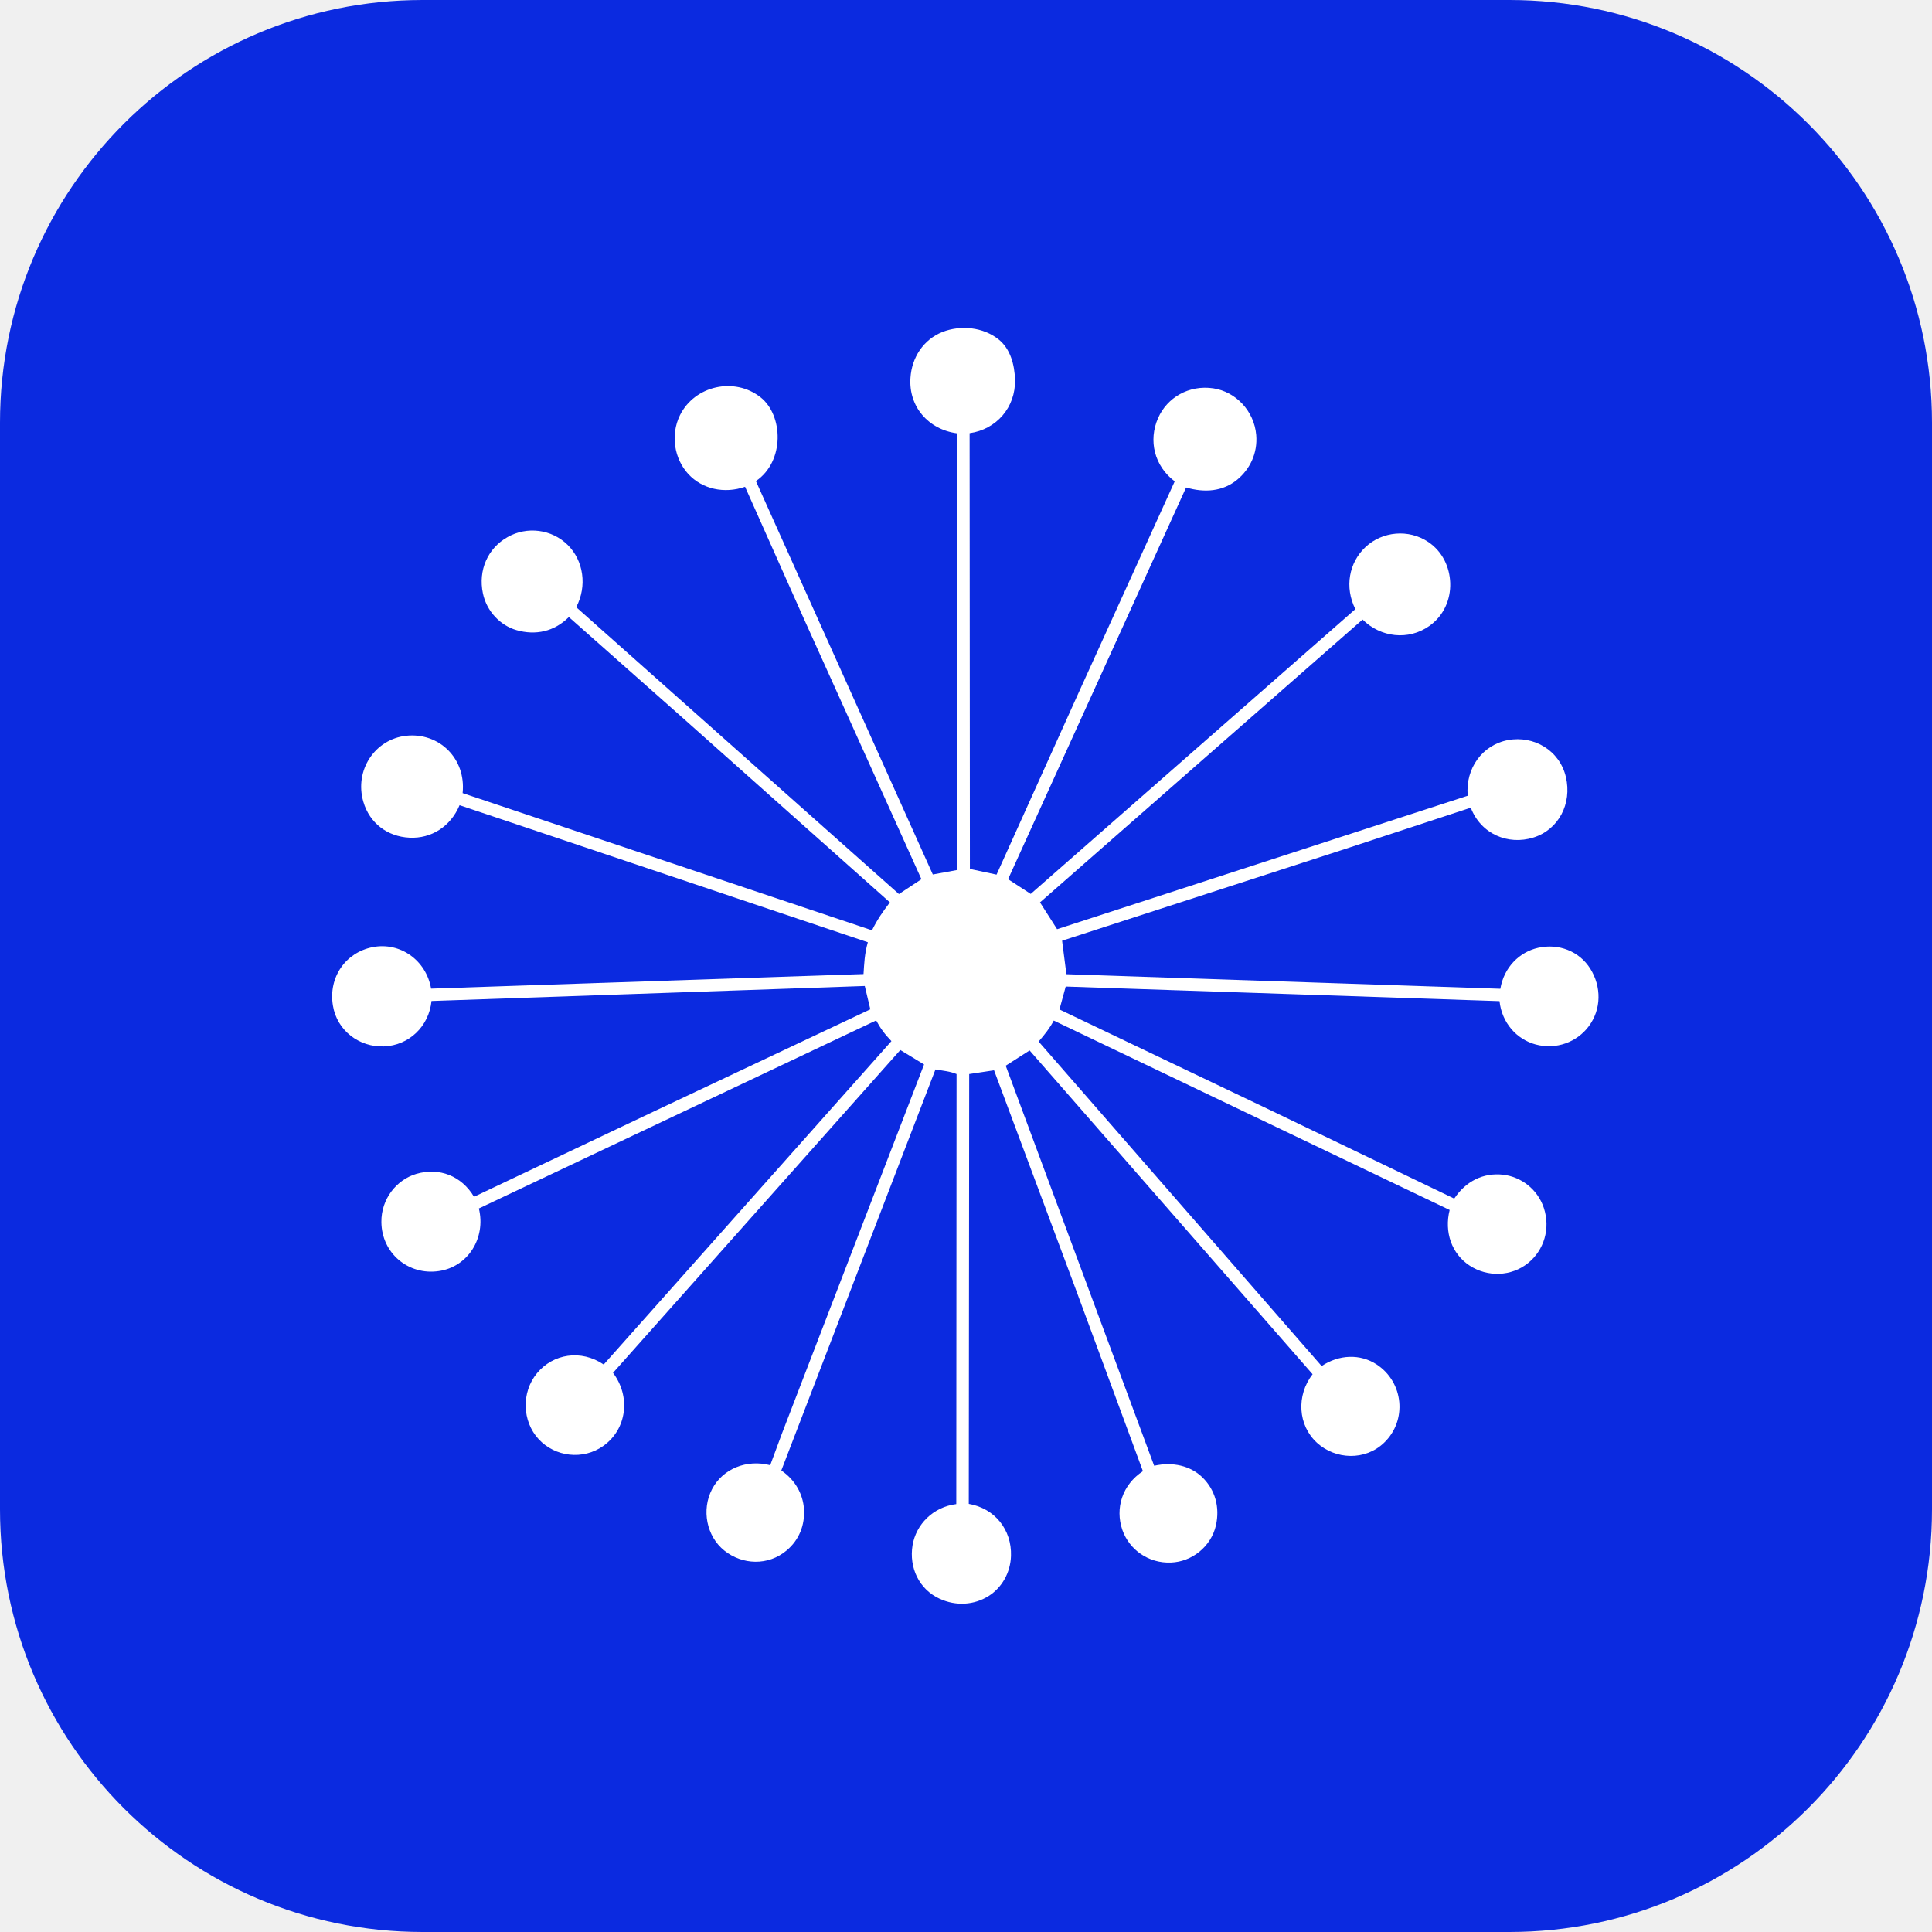
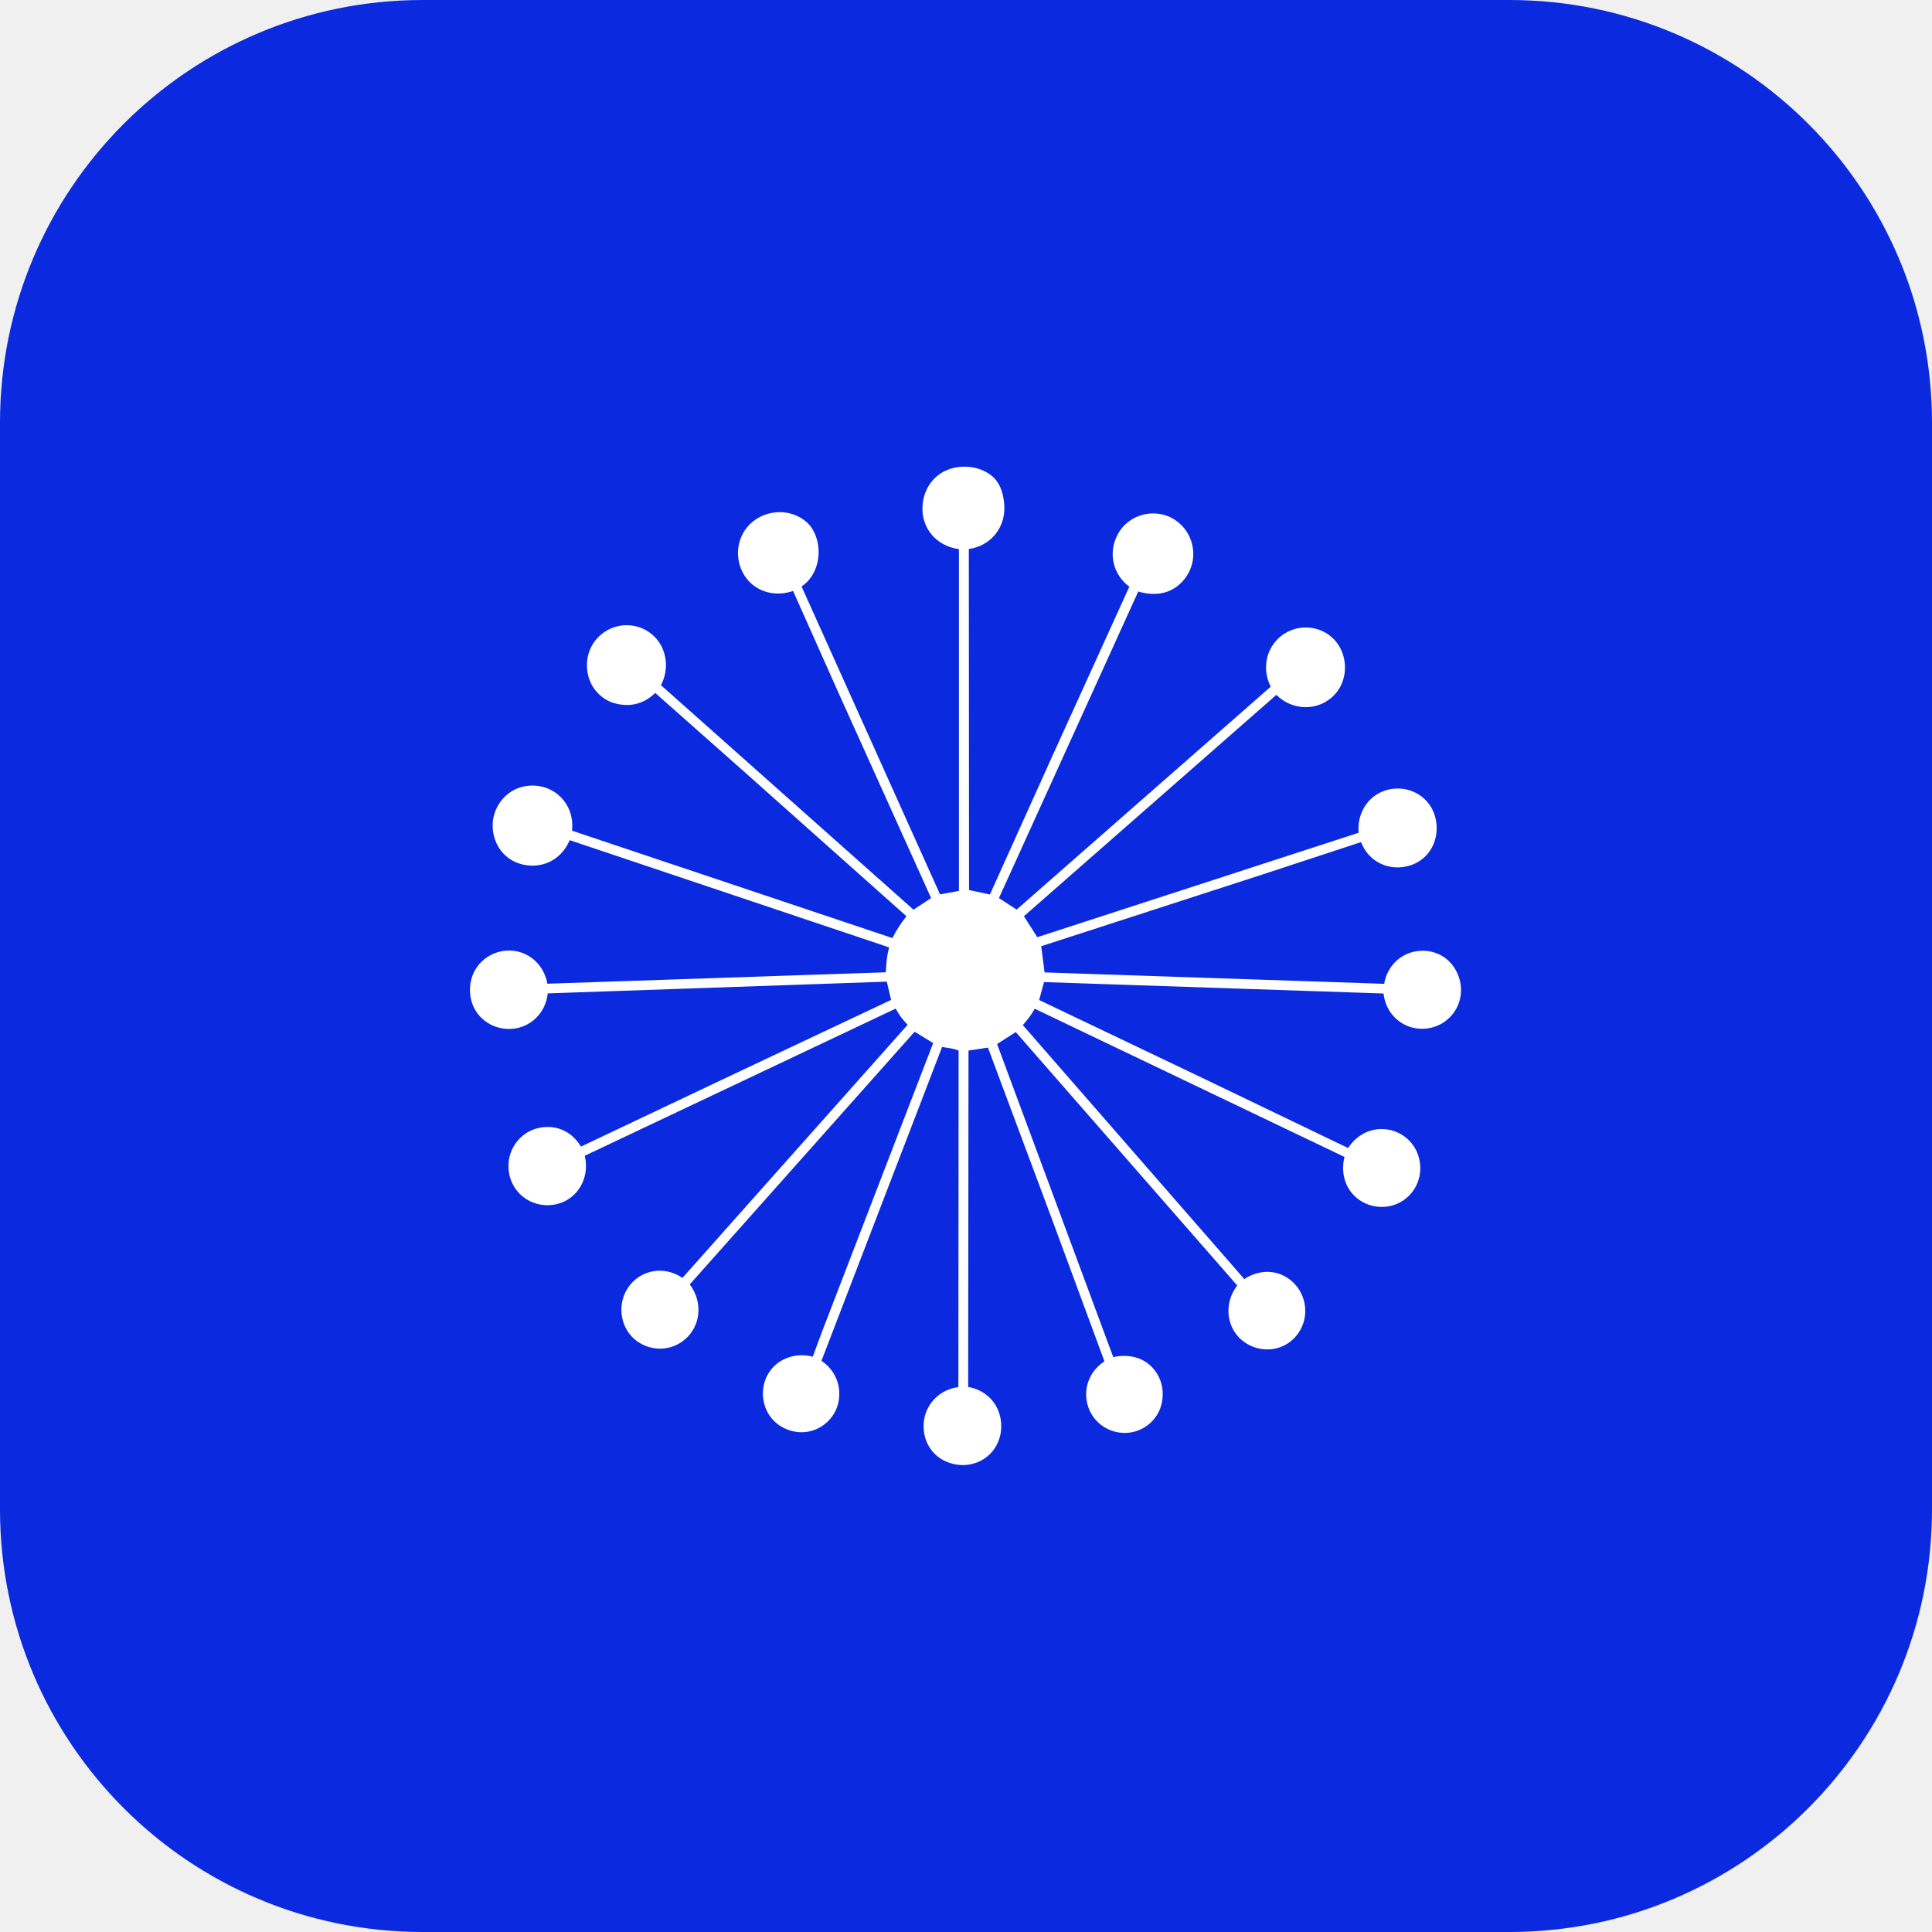
<svg xmlns="http://www.w3.org/2000/svg" width="128" height="128" viewBox="0 0 128 128" fill="none">
  <rect width="128" height="128" rx="28" fill="#0B2AE0" />
-   <g transform="translate(64 64) scale(0.92) translate(-250.9 -296.1)" fill="#FFFFFF">
+   <g transform="translate(64 64) scale(0.72) translate(-250.9 -296.1)" fill="#FFFFFF">
    <path d="M251.08,334.83c1.9.32,3.12,1.87,3.06,3.75-.04,1.23-.67,2.28-1.58,2.87-1.08.69-2.39.75-3.55.22-1.49-.68-2.22-2.24-1.96-3.85.25-1.5,1.47-2.76,3.15-2.97l.02-30.97c-.48-.2-.93-.23-1.52-.33l-11.1,28.88c1.01.68,1.56,1.72,1.63,2.76.08,1.17-.35,2.25-1.25,3-1.33,1.12-3.19,1.04-4.48.01s-1.66-2.94-.89-4.42,2.5-2.17,4.19-1.73l.86-2.32,10.22-26.54-1.71-1.04-20.69,23.25c1.28,1.69,1.01,4.03-.68,5.25-1.48,1.06-3.5.8-4.68-.48s-1.26-3.36-.11-4.75,3.16-1.73,4.8-.62l20.72-23.29c-.48-.5-.78-.9-1.1-1.49l-28.61,13.54c.52,2.14-.79,4.21-2.89,4.51-2.18.32-4.11-1.28-4.13-3.53-.02-1.66,1.09-3.05,2.52-3.47,1.65-.48,3.25.14,4.15,1.65l12.9-6.12,15.64-7.38-.4-1.68-31.2,1.08c-.19,1.85-1.64,3.2-3.42,3.27s-3.39-1.14-3.68-2.94c-.34-2.03.91-3.83,2.87-4.21s3.84.93,4.2,2.99l31.14-1.05c.05-.76.07-1.44.31-2.29l-29.4-9.87c-.64,1.53-2.03,2.42-3.61,2.34s-2.87-1.04-3.32-2.59c-.66-2.28.85-4.51,3.09-4.75,2.36-.25,4.32,1.63,4.06,4.13l29.48,9.88c.38-.77.78-1.35,1.29-2.01l-14.99-13.35-8.13-7.2c-1.05,1.05-2.4,1.34-3.78.94-1.14-.33-2.14-1.34-2.41-2.65-.35-1.66.35-3.25,1.78-4.05,1.39-.79,3.17-.57,4.32.56s1.42,2.97.62,4.49l23.24,20.66,1.62-1.07-8.47-18.77-4.23-9.49c-1.49.52-3.09.17-4.09-.92s-1.3-2.8-.6-4.23c1.06-2.14,3.93-2.78,5.81-1.29,1.63,1.29,1.75,4.61-.34,6.03l12.74,28.33,1.74-.32v-31.45c-2.08-.28-3.49-1.94-3.35-3.99.09-1.45.92-2.76,2.31-3.31,1.31-.51,2.93-.35,4.04.54.85.68,1.15,1.83,1.18,2.9.05,1.99-1.34,3.58-3.27,3.85l.02,31.38,1.92.41,5.91-13.1,6.92-15.22c-1.47-1.11-1.91-2.94-1.2-4.55.65-1.49,2.23-2.41,3.98-2.15,1.6.24,2.94,1.61,3.09,3.36.11,1.32-.46,2.47-1.37,3.22-1.02.84-2.33.96-3.68.56l-12.82,28.21,1.63,1.06,23.38-20.51c-.79-1.57-.47-3.35.74-4.48,1.2-1.12,3.1-1.31,4.52-.35,1.01.68,1.53,1.8,1.57,2.94.04,1.2-.47,2.37-1.5,3.1-1.51,1.07-3.51.83-4.81-.46l-23.23,20.37,1.23,1.93,29.57-9.61c-.18-1.97,1.06-3.67,2.91-4.01s3.71.74,4.16,2.66-.52,3.79-2.34,4.36-3.78-.25-4.51-2.15l-9.04,2.97-20.39,6.61.31,2.41,31.25,1.05c.26-1.55,1.38-2.65,2.72-2.95,1.46-.33,2.96.23,3.76,1.51s.81,2.91-.12,4.15c-.84,1.12-2.32,1.7-3.82,1.3-1.37-.37-2.43-1.56-2.6-3.12l-31.24-1.05-.45,1.65,15.37,7.34,13.06,6.28c.83-1.25,2.09-1.88,3.52-1.72,1.29.15,2.48,1.04,2.93,2.39.49,1.48.02,3.04-1.13,3.97-1.21.98-2.93,1.03-4.22.18s-1.83-2.42-1.43-4l-28.51-13.64c-.3.56-.61.95-1.09,1.51l20.38,23.37c1.25-.83,2.77-.9,3.97-.11,1.94,1.28,2.21,4.03.52,5.64-1.36,1.3-3.49,1.21-4.82,0-1.38-1.26-1.51-3.41-.32-4.94l-20.38-23.32-1.72,1.1,10.69,28.81c1.34-.3,2.61,0,3.47.83.93.91,1.27,2.16.98,3.46-.36,1.56-1.75,2.62-3.23,2.68-1.62.07-3.01-.92-3.51-2.35-.54-1.56,0-3.26,1.48-4.23l-4.85-13.14-5.87-15.73-1.79.27-.03,30.97Z" />
  </g>
</svg>
